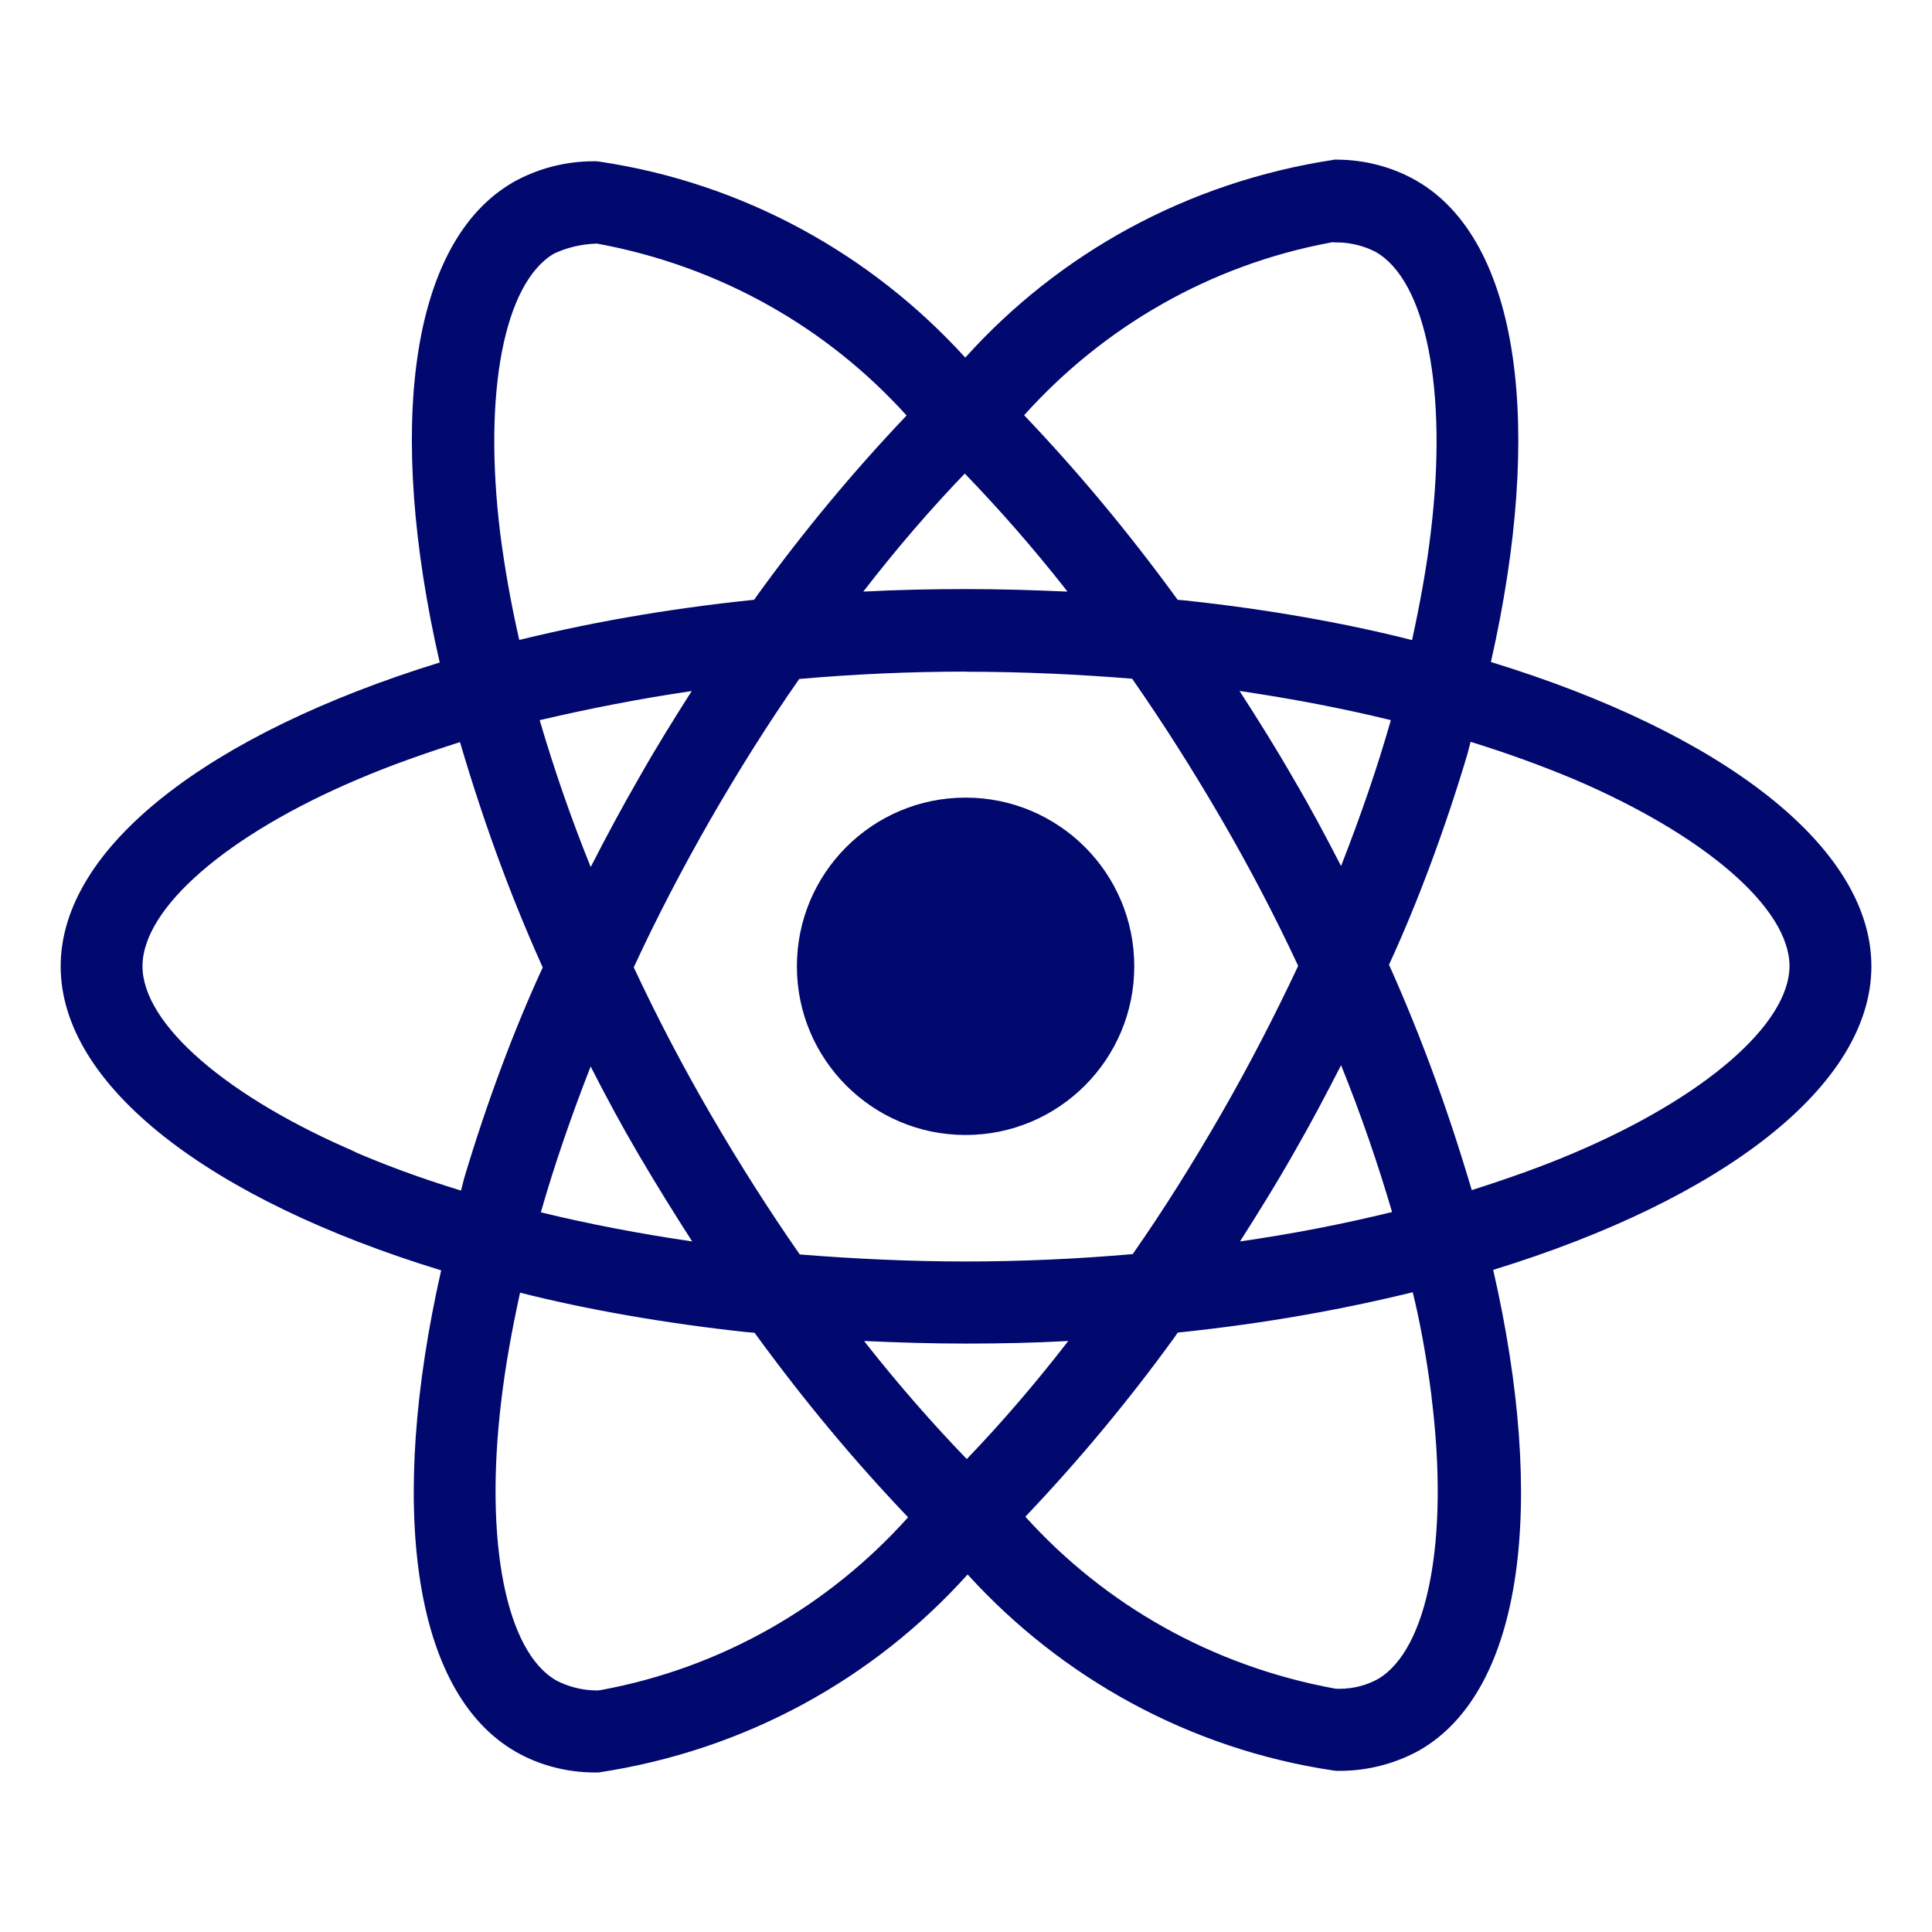
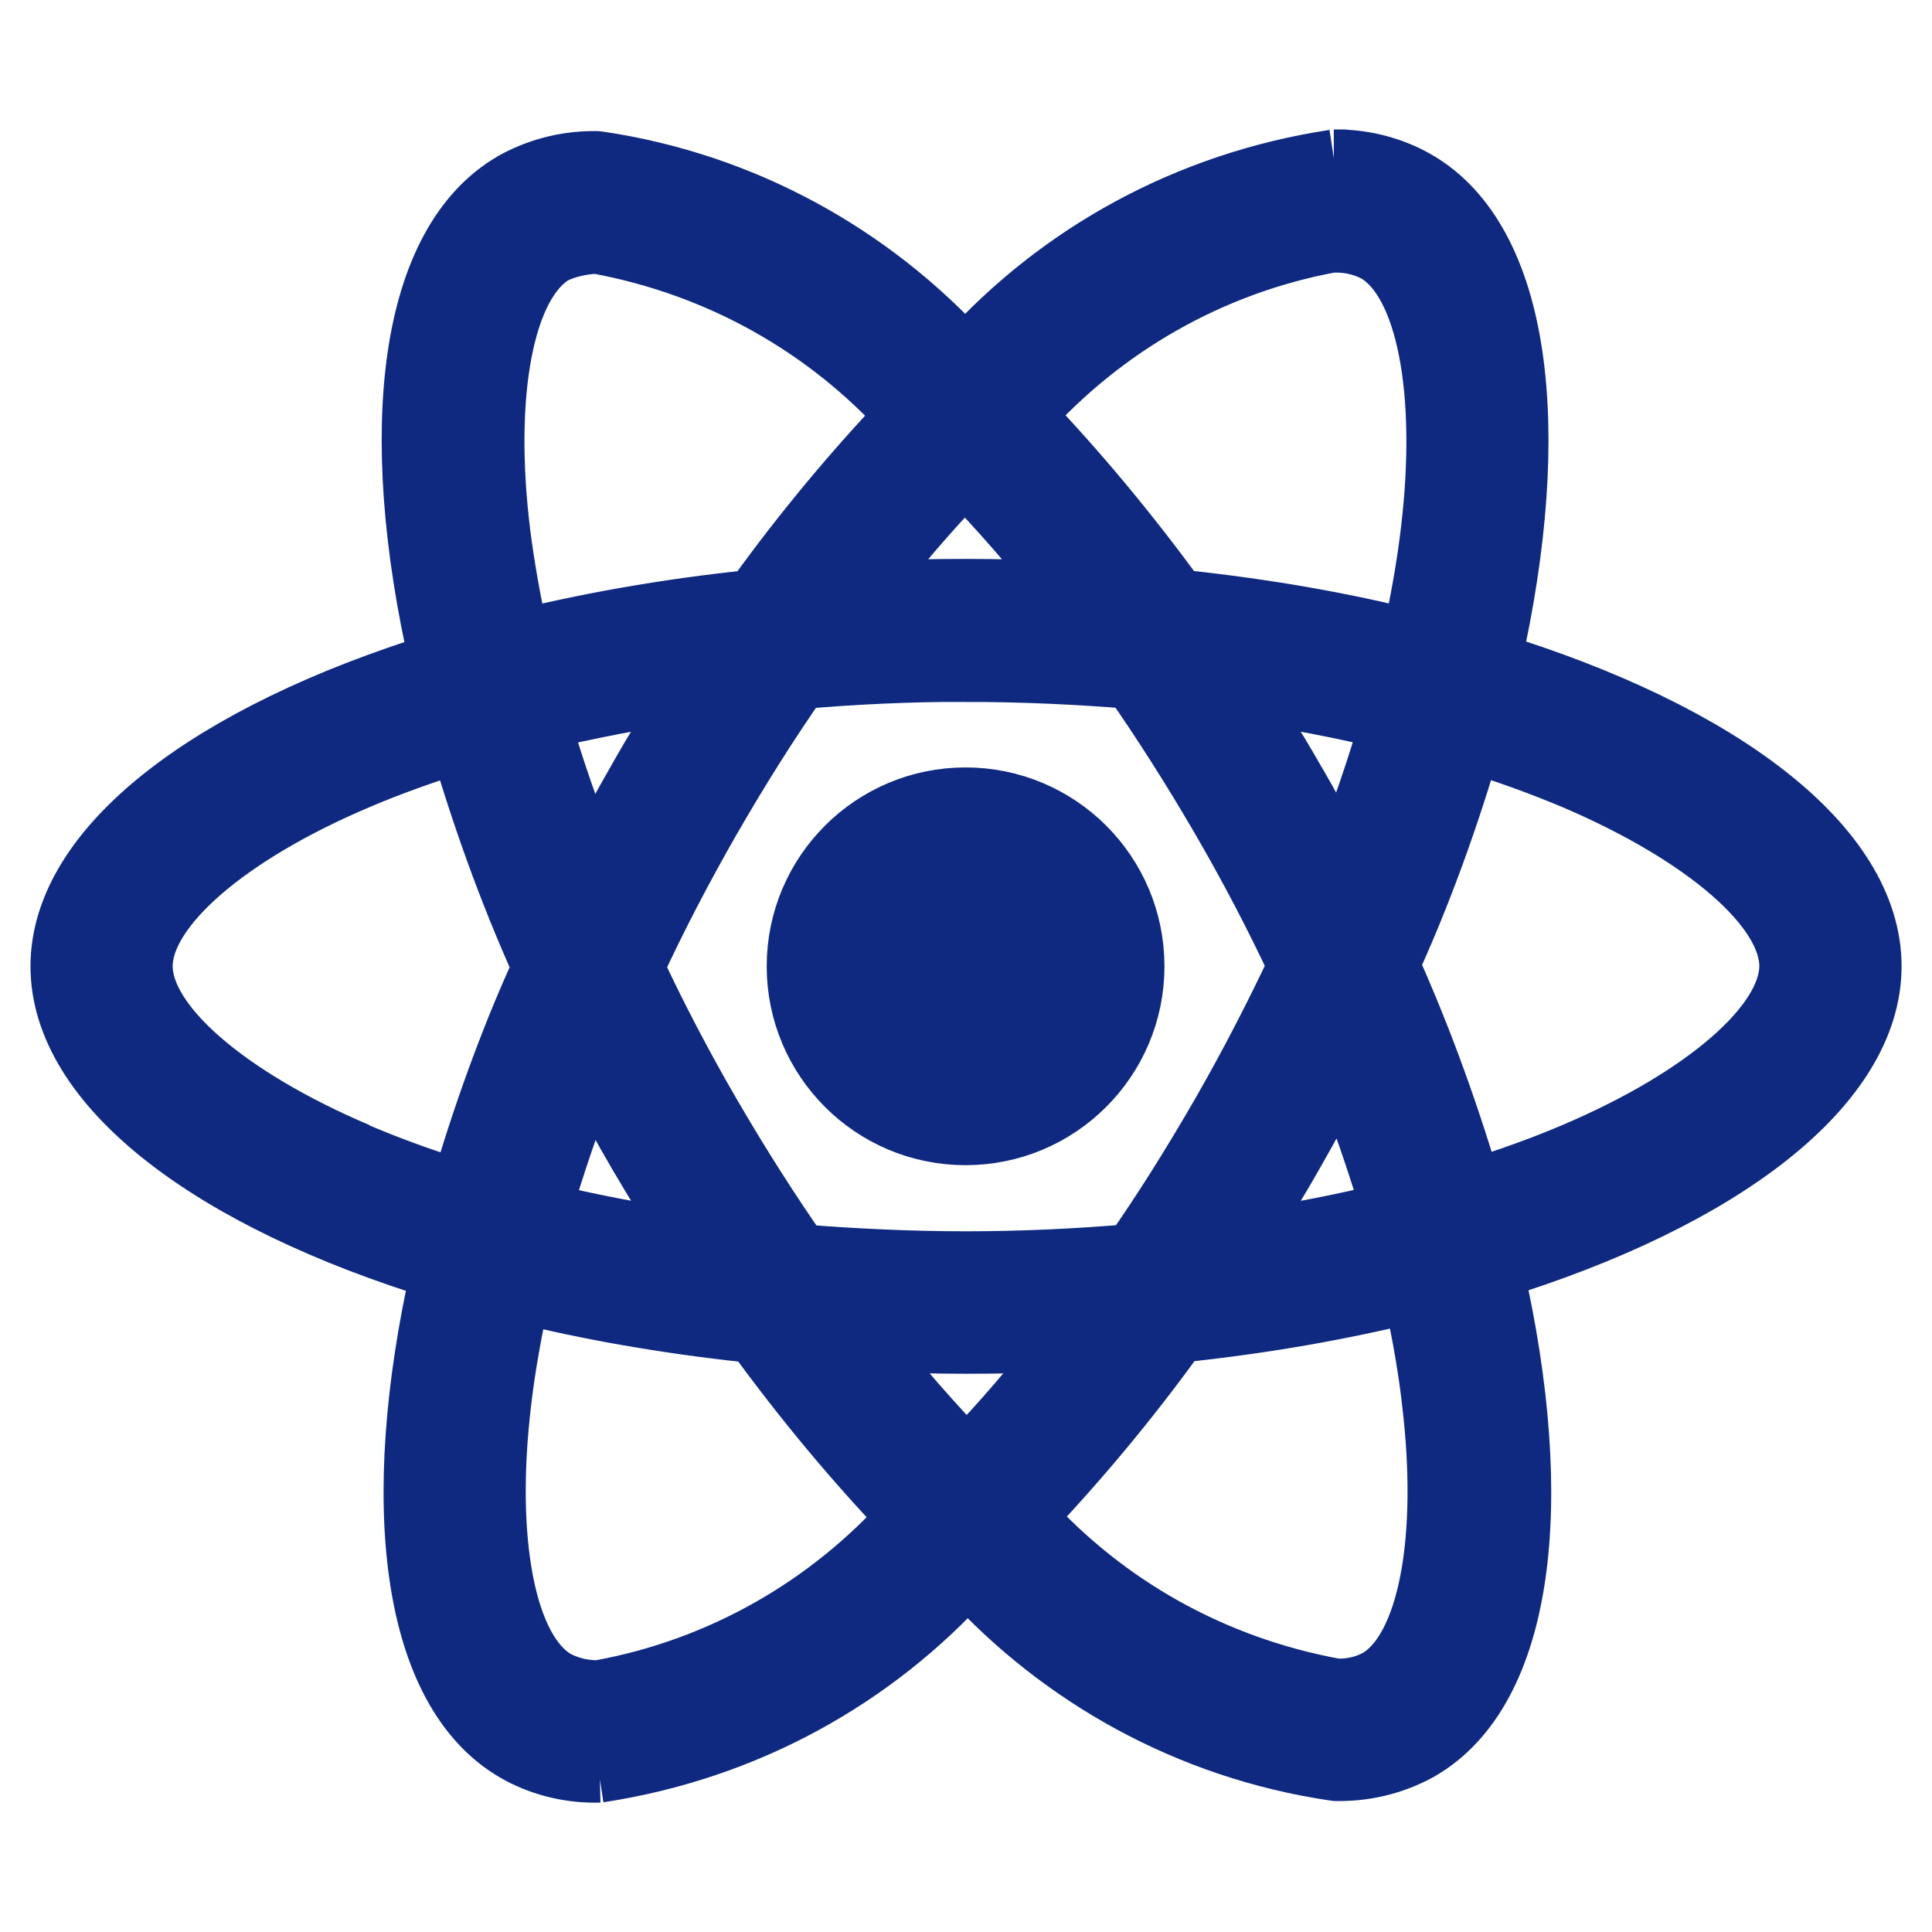
- <svg xmlns="http://www.w3.org/2000/svg" fill="#01086e" width="800px" height="800px" viewBox="0 0 32 32" version="1.1">
+ <svg xmlns="http://www.w3.org/2000/svg" fill="#0f2981" width="800px" height="800px" viewBox="0 0 32 32" version="1.1" stroke="#0f2981">
  <g id="SVGRepo_bgCarrier" stroke-width="0" />
  <g id="SVGRepo_tracerCarrier" stroke-linecap="round" stroke-linejoin="round" />
  <g id="SVGRepo_iconCarrier">
    <path d="M14.313 22.211c0.55 0.025 1.112 0.043 1.681 0.043 0.575 0 1.143-0.012 1.7-0.043-0.557 0.72-1.107 1.357-1.689 1.964l0.008-0.008c-0.579-0.6-1.135-1.238-1.659-1.902l-0.041-0.054zM8.615 21.411c1.083 0.275 2.404 0.509 3.752 0.653l0.131 0.011c0.825 1.133 1.659 2.13 2.554 3.068l-0.011-0.012c-1.311 1.463-3.080 2.491-5.081 2.86l-0.055 0.008c-0.004 0-0.008 0-0.012 0-0.248 0-0.482-0.061-0.687-0.169l0.008 0.004c-0.832-0.475-1.193-2.292-0.912-4.627 0.067-0.575 0.177-1.18 0.312-1.797zM23.398 21.398c0.118 0.474 0.229 1.078 0.308 1.692l0.009 0.086c0.287 2.334-0.067 4.149-0.892 4.634-0.184 0.102-0.404 0.162-0.638 0.162-0.023 0-0.046-0.001-0.069-0.002l0.003 0c-2.053-0.375-3.821-1.396-5.129-2.841l-0.007-0.008c0.879-0.923 1.707-1.918 2.466-2.965l0.058-0.084c1.476-0.154 2.799-0.392 4.088-0.717l-0.197 0.042zM9.784 17.666c0.25 0.49 0.512 0.978 0.8 1.468q0.431 0.731 0.881 1.428c-0.868-0.127-1.706-0.287-2.507-0.482 0.225-0.787 0.507-1.602 0.825-2.416zM22.212 17.641c0.331 0.821 0.612 1.64 0.845 2.434-0.8 0.196-1.645 0.362-2.519 0.487 0.3-0.469 0.6-0.952 0.881-1.447 0.281-0.487 0.544-0.985 0.795-1.475zM7.619 12.292c0.436 1.478 0.904 2.714 1.449 3.906l-0.075-0.182c-0.466 1.005-0.927 2.234-1.305 3.499l-0.052 0.205c-0.706-0.217-1.274-0.43-1.827-0.669l0.115 0.044c-2.164-0.921-3.564-2.132-3.564-3.092s1.4-2.177 3.564-3.094c0.525-0.225 1.1-0.428 1.694-0.617zM24.358 12.287c0.605 0.187 1.18 0.396 1.718 0.622 2.164 0.925 3.564 2.134 3.564 3.094-0.006 0.96-1.406 2.174-3.57 3.093-0.525 0.225-1.1 0.427-1.693 0.616-0.44-1.483-0.908-2.718-1.451-3.912l0.076 0.188c0.464-1.004 0.926-2.233 1.303-3.498l0.053-0.206zM20.53 11.444c0.869 0.129 1.706 0.287 2.507 0.484-0.225 0.79-0.506 1.602-0.825 2.416-0.25-0.487-0.512-0.978-0.8-1.467-0.281-0.49-0.581-0.967-0.881-1.432zM11.458 11.444c-0.3 0.471-0.6 0.953-0.88 1.45-0.281 0.487-0.544 0.977-0.794 1.467-0.331-0.82-0.612-1.637-0.845-2.433 0.8-0.187 1.643-0.354 2.518-0.482zM16 11.126c0.925 0 1.846 0.042 2.752 0.116q0.761 1.091 1.478 2.324 0.697 1.2 1.272 2.432c-0.385 0.819-0.807 1.637-1.266 2.437-0.475 0.825-0.966 1.61-1.475 2.337-0.91 0.079-1.832 0.122-2.762 0.122-0.925 0-1.846-0.044-2.752-0.116-0.507-0.727-1.002-1.505-1.478-2.324q-0.697-1.2-1.272-2.432c0.379-0.821 0.807-1.641 1.266-2.442 0.475-0.825 0.966-1.607 1.475-2.334 0.91-0.080 1.832-0.122 2.762-0.122zM15.981 7.845c0.58 0.6 1.136 1.237 1.659 1.901l0.040 0.053c-0.55-0.025-1.112-0.042-1.681-0.042-0.575 0-1.143 0.012-1.7 0.042 0.556-0.72 1.106-1.357 1.689-1.964l-0.008 0.008zM9.88 4.033c2.053 0.376 3.82 1.397 5.129 2.841l0.007 0.008c-0.879 0.924-1.707 1.919-2.466 2.968l-0.058 0.084c-1.475 0.153-2.798 0.389-4.086 0.714l0.196-0.042c-0.14-0.612-0.244-1.205-0.317-1.774-0.287-2.334 0.067-4.149 0.892-4.632 0.206-0.097 0.447-0.157 0.701-0.165l0.003-0zM22.090 4.008v0.008c0.013-0 0.028-0.001 0.044-0.001 0.239 0 0.464 0.059 0.662 0.163l-0.008-0.004c0.832 0.477 1.193 2.293 0.912 4.629-0.067 0.575-0.177 1.181-0.312 1.799-1.085-0.278-2.406-0.513-3.754-0.656l-0.128-0.011c-0.826-1.134-1.66-2.131-2.555-3.070l0.012 0.012c1.311-1.46 3.077-2.488 5.074-2.859l0.056-0.009zM22.096 2.646c-2.442 0.371-4.556 1.557-6.1 3.268l-0.008 0.009c-1.555-1.71-3.669-2.888-6.051-3.245l-0.056-0.007c-0.013-0-0.029-0-0.045-0-0.491 0-0.952 0.129-1.351 0.355l0.014-0.007c-1.718 0.991-2.103 4.079-1.216 7.954-3.804 1.175-6.278 3.053-6.278 5.032 0 1.987 2.487 3.87 6.302 5.036-0.88 3.89-0.487 6.983 1.235 7.973 0.378 0.217 0.832 0.344 1.315 0.344 0.022 0 0.044-0 0.065-0.001l-0.003 0c2.442-0.371 4.556-1.558 6.1-3.27l0.008-0.009c1.555 1.711 3.669 2.889 6.051 3.246l0.056 0.007c0.015 0 0.034 0 0.052 0 0.488 0 0.947-0.128 1.344-0.351l-0.014 0.007c1.717-0.99 2.103-4.078 1.216-7.954 3.79-1.165 6.264-3.047 6.264-5.029 0-1.987-2.487-3.87-6.302-5.039 0.88-3.886 0.487-6.982-1.235-7.973-0.382-0.219-0.84-0.348-1.328-0.348-0.013 0-0.026 0-0.039 0l0.002-0zM18.787 16.005c0 1.543-1.251 2.794-2.794 2.794s-2.794-1.251-2.794-2.794c0-1.543 1.251-2.794 2.794-2.794 0.772 0 1.47 0.313 1.976 0.818v0c0.506 0.506 0.818 1.204 0.818 1.976 0 0 0 0 0 0v0z" />
  </g>
</svg>
